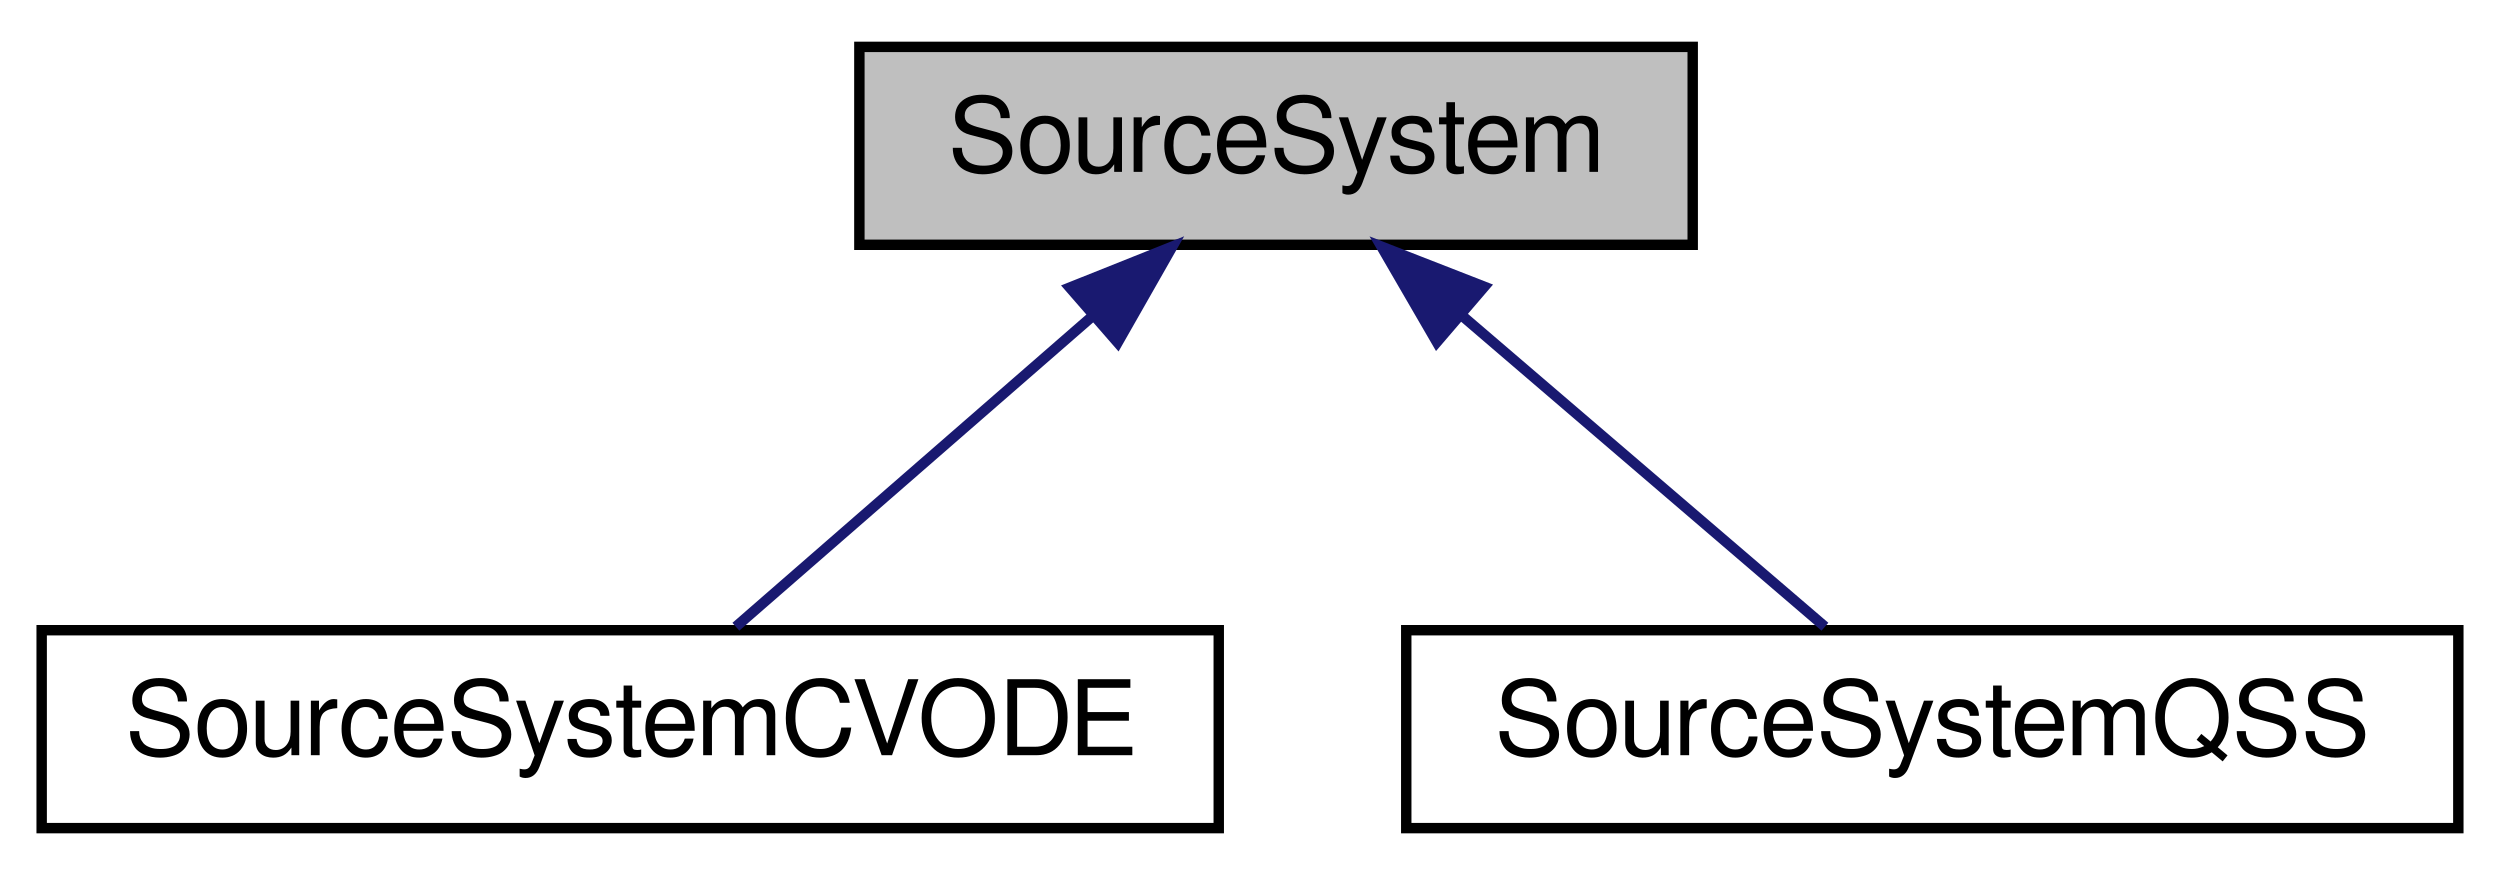
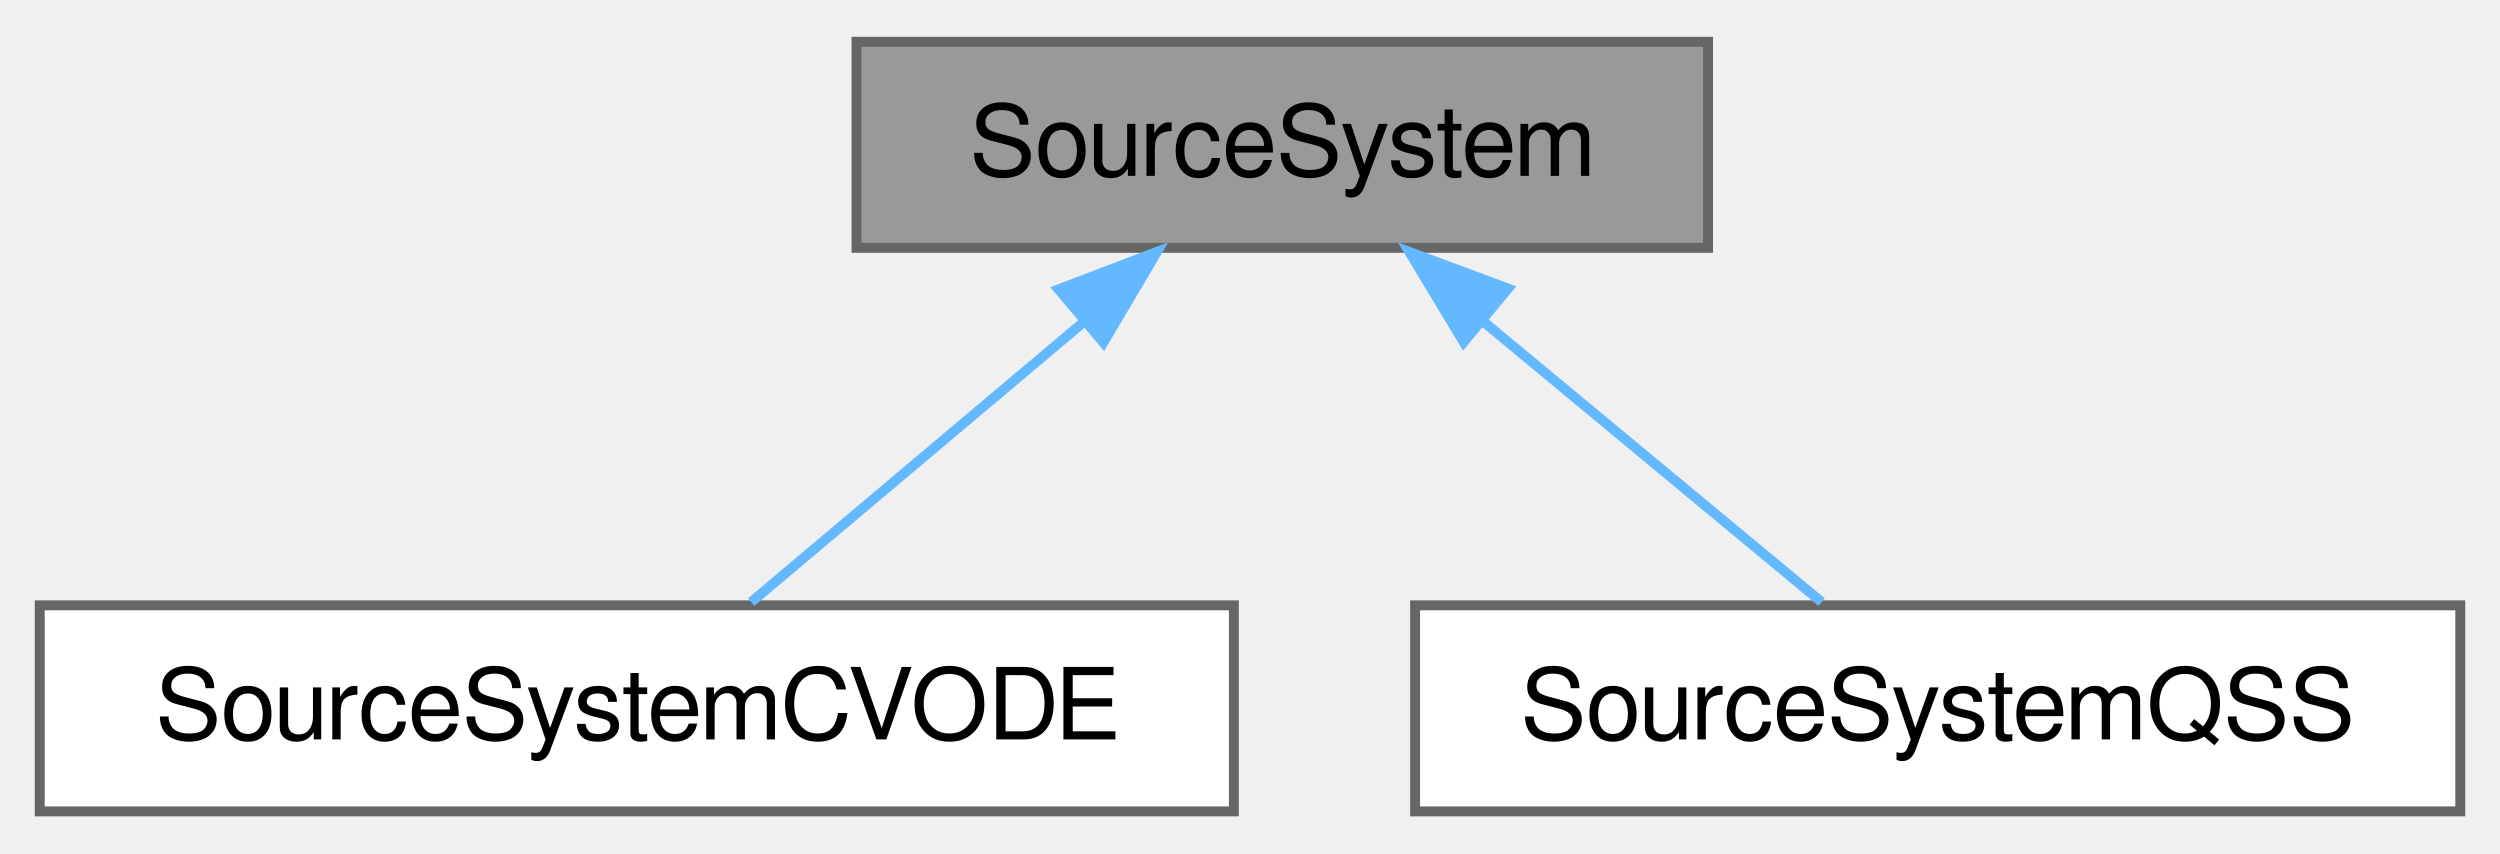
- <svg xmlns="http://www.w3.org/2000/svg" xmlns:xlink="http://www.w3.org/1999/xlink" width="240pt" height="84pt" viewBox="0.00 0.00 240.00 84.00">
-   <g id="graph0" class="graph" transform="scale(1 1) rotate(0) translate(4 80)">
-     <polygon fill="white" stroke="none" points="-4,4 -4,-80 236,-80 236,4 -4,4" />
-     <g id="node1" class="node">
-       <polygon fill="#bfbfbf" stroke="black" points="78.5,-56.5 78.5,-75.5 158.5,-75.5 158.5,-56.5 78.5,-56.5" />
-       <text text-anchor="middle" x="118.5" y="-63.5" font-family="FreeSans" font-size="10.00">SourceSystem</text>
-     </g>
-     <g id="node2" class="node">
-       <g id="a_node2">
-         <a xlink:href="classSourceSystemCVODE.html" target="_top" xlink:title="Represents a system of equations used to integrate the (chemical) source term at a single point using...">
-           <polygon fill="white" stroke="black" points="0,-0.5 0,-19.5 113,-19.5 113,-0.5 0,-0.5" />
-           <text text-anchor="middle" x="56.5" y="-7.5" font-family="FreeSans" font-size="10.00">SourceSystemCVODE</text>
+ <svg xmlns="http://www.w3.org/2000/svg" xmlns:xlink="http://www.w3.org/1999/xlink" width="252pt" height="86pt" viewBox="0.00 0.00 251.75 85.50">
+   <g id="graph0" class="graph" transform="scale(1 1) rotate(0) translate(4 81.5)">
+     <g id="Node000001" class="node">
+       <g id="a_Node000001">
+         <a xlink:title="Base class used to integrate the chemical source term at a single point.">
+           <polygon fill="#999999" stroke="#666666" points="168,-77.5 82.25,-77.5 82.25,-56.75 168,-56.75 168,-77.5" />
+           <text text-anchor="middle" x="125.12" y="-64" font-family="FreeSans" font-size="10.00">SourceSystem</text>
        </a>
      </g>
    </g>
-     <g id="edge1" class="edge">
-       <path fill="none" stroke="midnightblue" d="M100.746,-49.537C89.692,-39.909 75.868,-27.869 66.643,-19.834" />
-       <polygon fill="midnightblue" stroke="midnightblue" points="98.699,-52.395 108.539,-56.324 103.297,-47.117 98.699,-52.395" />
-     </g>
-     <g id="node3" class="node">
-       <g id="a_node3">
-         <a xlink:href="classSourceSystemQSS.html" target="_top" xlink:title="This is the system representing the (chemical) source term at a point, integrated with the QssIntegra...">
-           <polygon fill="white" stroke="black" points="131,-0.5 131,-19.5 232,-19.5 232,-0.5 131,-0.5" />
-           <text text-anchor="middle" x="181.5" y="-7.5" font-family="FreeSans" font-size="10.00">SourceSystemQSS</text>
+     <g id="Node000002" class="node">
+       <g id="a_Node000002">
+         <a xlink:href="classSourceSystemCVODE.html" target="_top" xlink:title="Represents a system of equations used to integrate the (chemical) source term at a single point using...">
+           <polygon fill="white" stroke="#666666" points="120.25,-20.75 0,-20.75 0,0 120.25,0 120.25,-20.75" />
+           <text text-anchor="middle" x="60.12" y="-7.25" font-family="FreeSans" font-size="10.00">SourceSystemCVODE</text>
        </a>
      </g>
    </g>
-     <g id="edge2" class="edge">
-       <path fill="none" stroke="midnightblue" d="M136.54,-49.537C147.773,-39.909 161.819,-27.869 171.194,-19.834" />
-       <polygon fill="midnightblue" stroke="midnightblue" points="133.937,-47.159 128.622,-56.324 138.492,-52.473 133.937,-47.159" />
+     <g id="edge1_Node000001_Node000002" class="edge">
+       <g id="a_edge1_Node000001_Node000002">
+         <a xlink:title=" ">
+           <path fill="none" stroke="#63b8ff" d="M105.28,-49.41C94.27,-40.13 80.95,-28.92 71.65,-21.08" />
+           <polygon fill="#63b8ff" stroke="#63b8ff" points="102.6,-52.57 112.5,-56.34 107.11,-47.22 102.6,-52.57" />
+         </a>
+       </g>
+     </g>
+     <g id="Node000003" class="node">
+       <g id="a_Node000003">
+         <a xlink:href="classSourceSystemQSS.html" target="_top" xlink:title="This is the system representing the (chemical) source term at a point, integrated with the QssIntegra...">
+           <polygon fill="white" stroke="#666666" points="243.75,-20.75 138.5,-20.75 138.5,0 243.75,0 243.75,-20.75" />
+           <text text-anchor="middle" x="191.12" y="-7.25" font-family="FreeSans" font-size="10.00">SourceSystemQSS</text>
+         </a>
+       </g>
+     </g>
+     <g id="edge2_Node000001_Node000003" class="edge">
+       <g id="a_edge2_Node000001_Node000003">
+         <a xlink:title=" ">
+           <path fill="none" stroke="#63b8ff" d="M145.27,-49.41C156.46,-40.13 169.98,-28.92 179.43,-21.08" />
+           <polygon fill="#63b8ff" stroke="#63b8ff" points="143.39,-47.26 137.92,-56.34 147.86,-52.65 143.39,-47.26" />
+         </a>
+       </g>
    </g>
  </g>
</svg>
